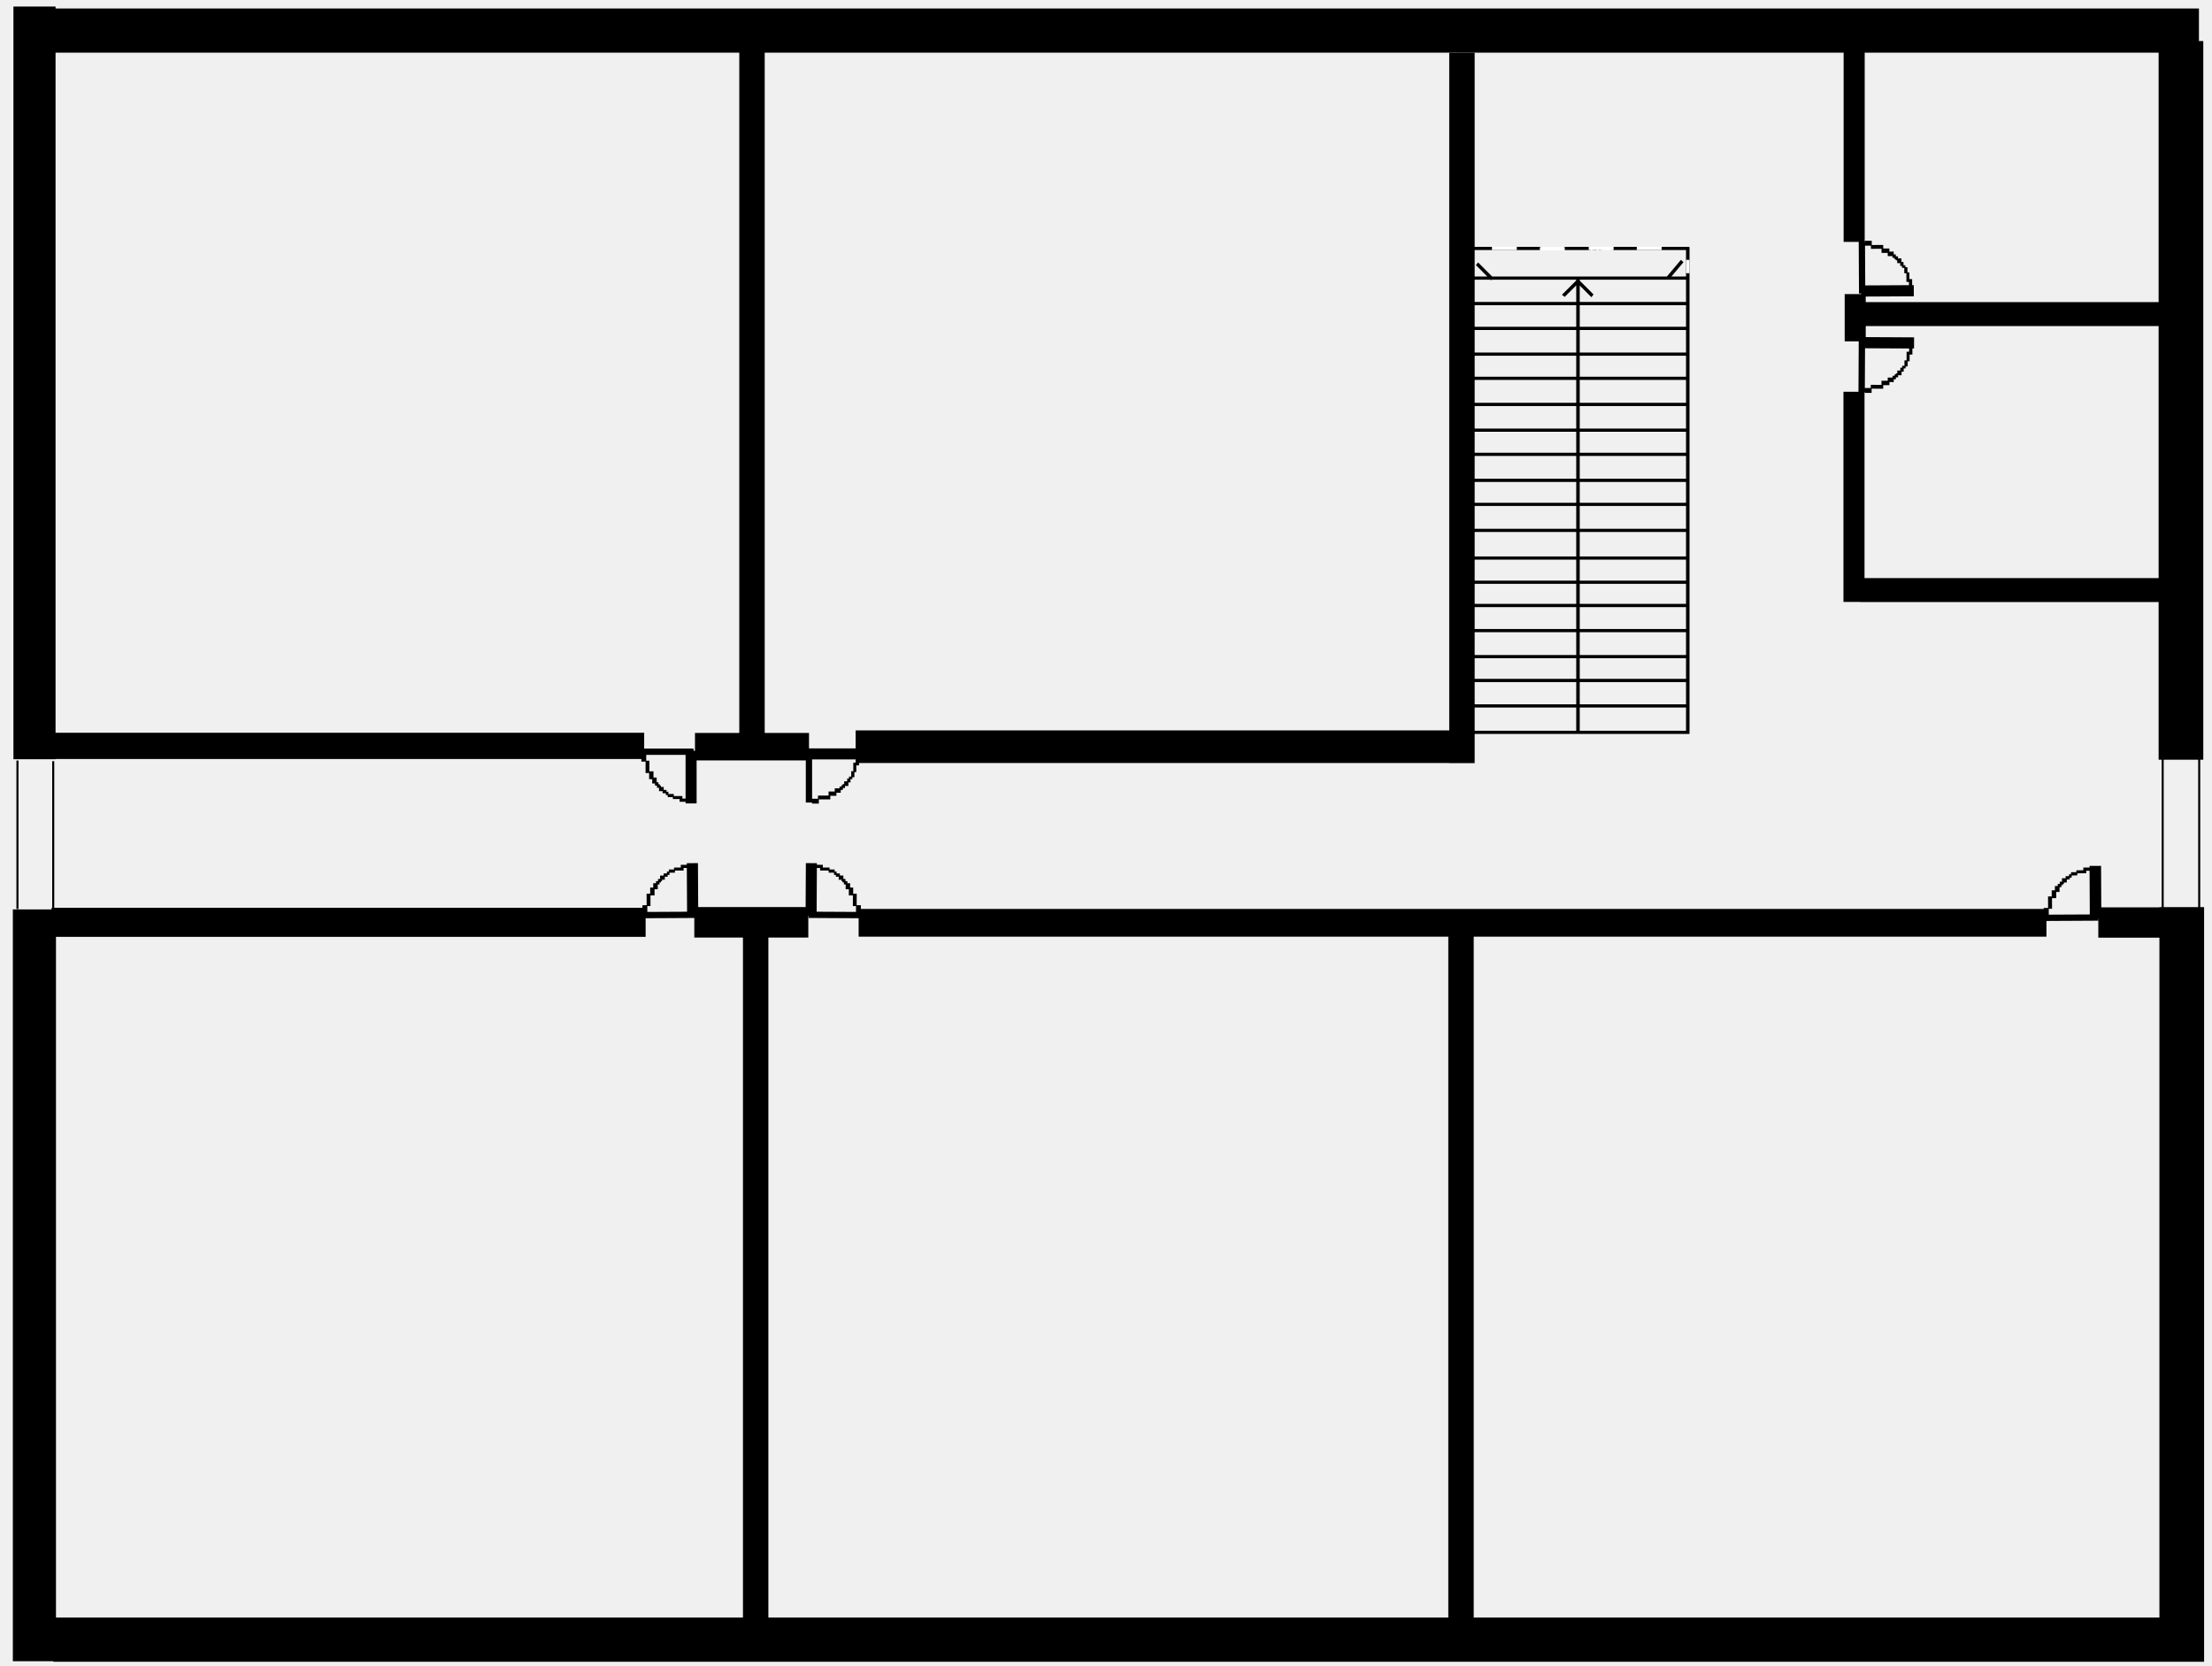
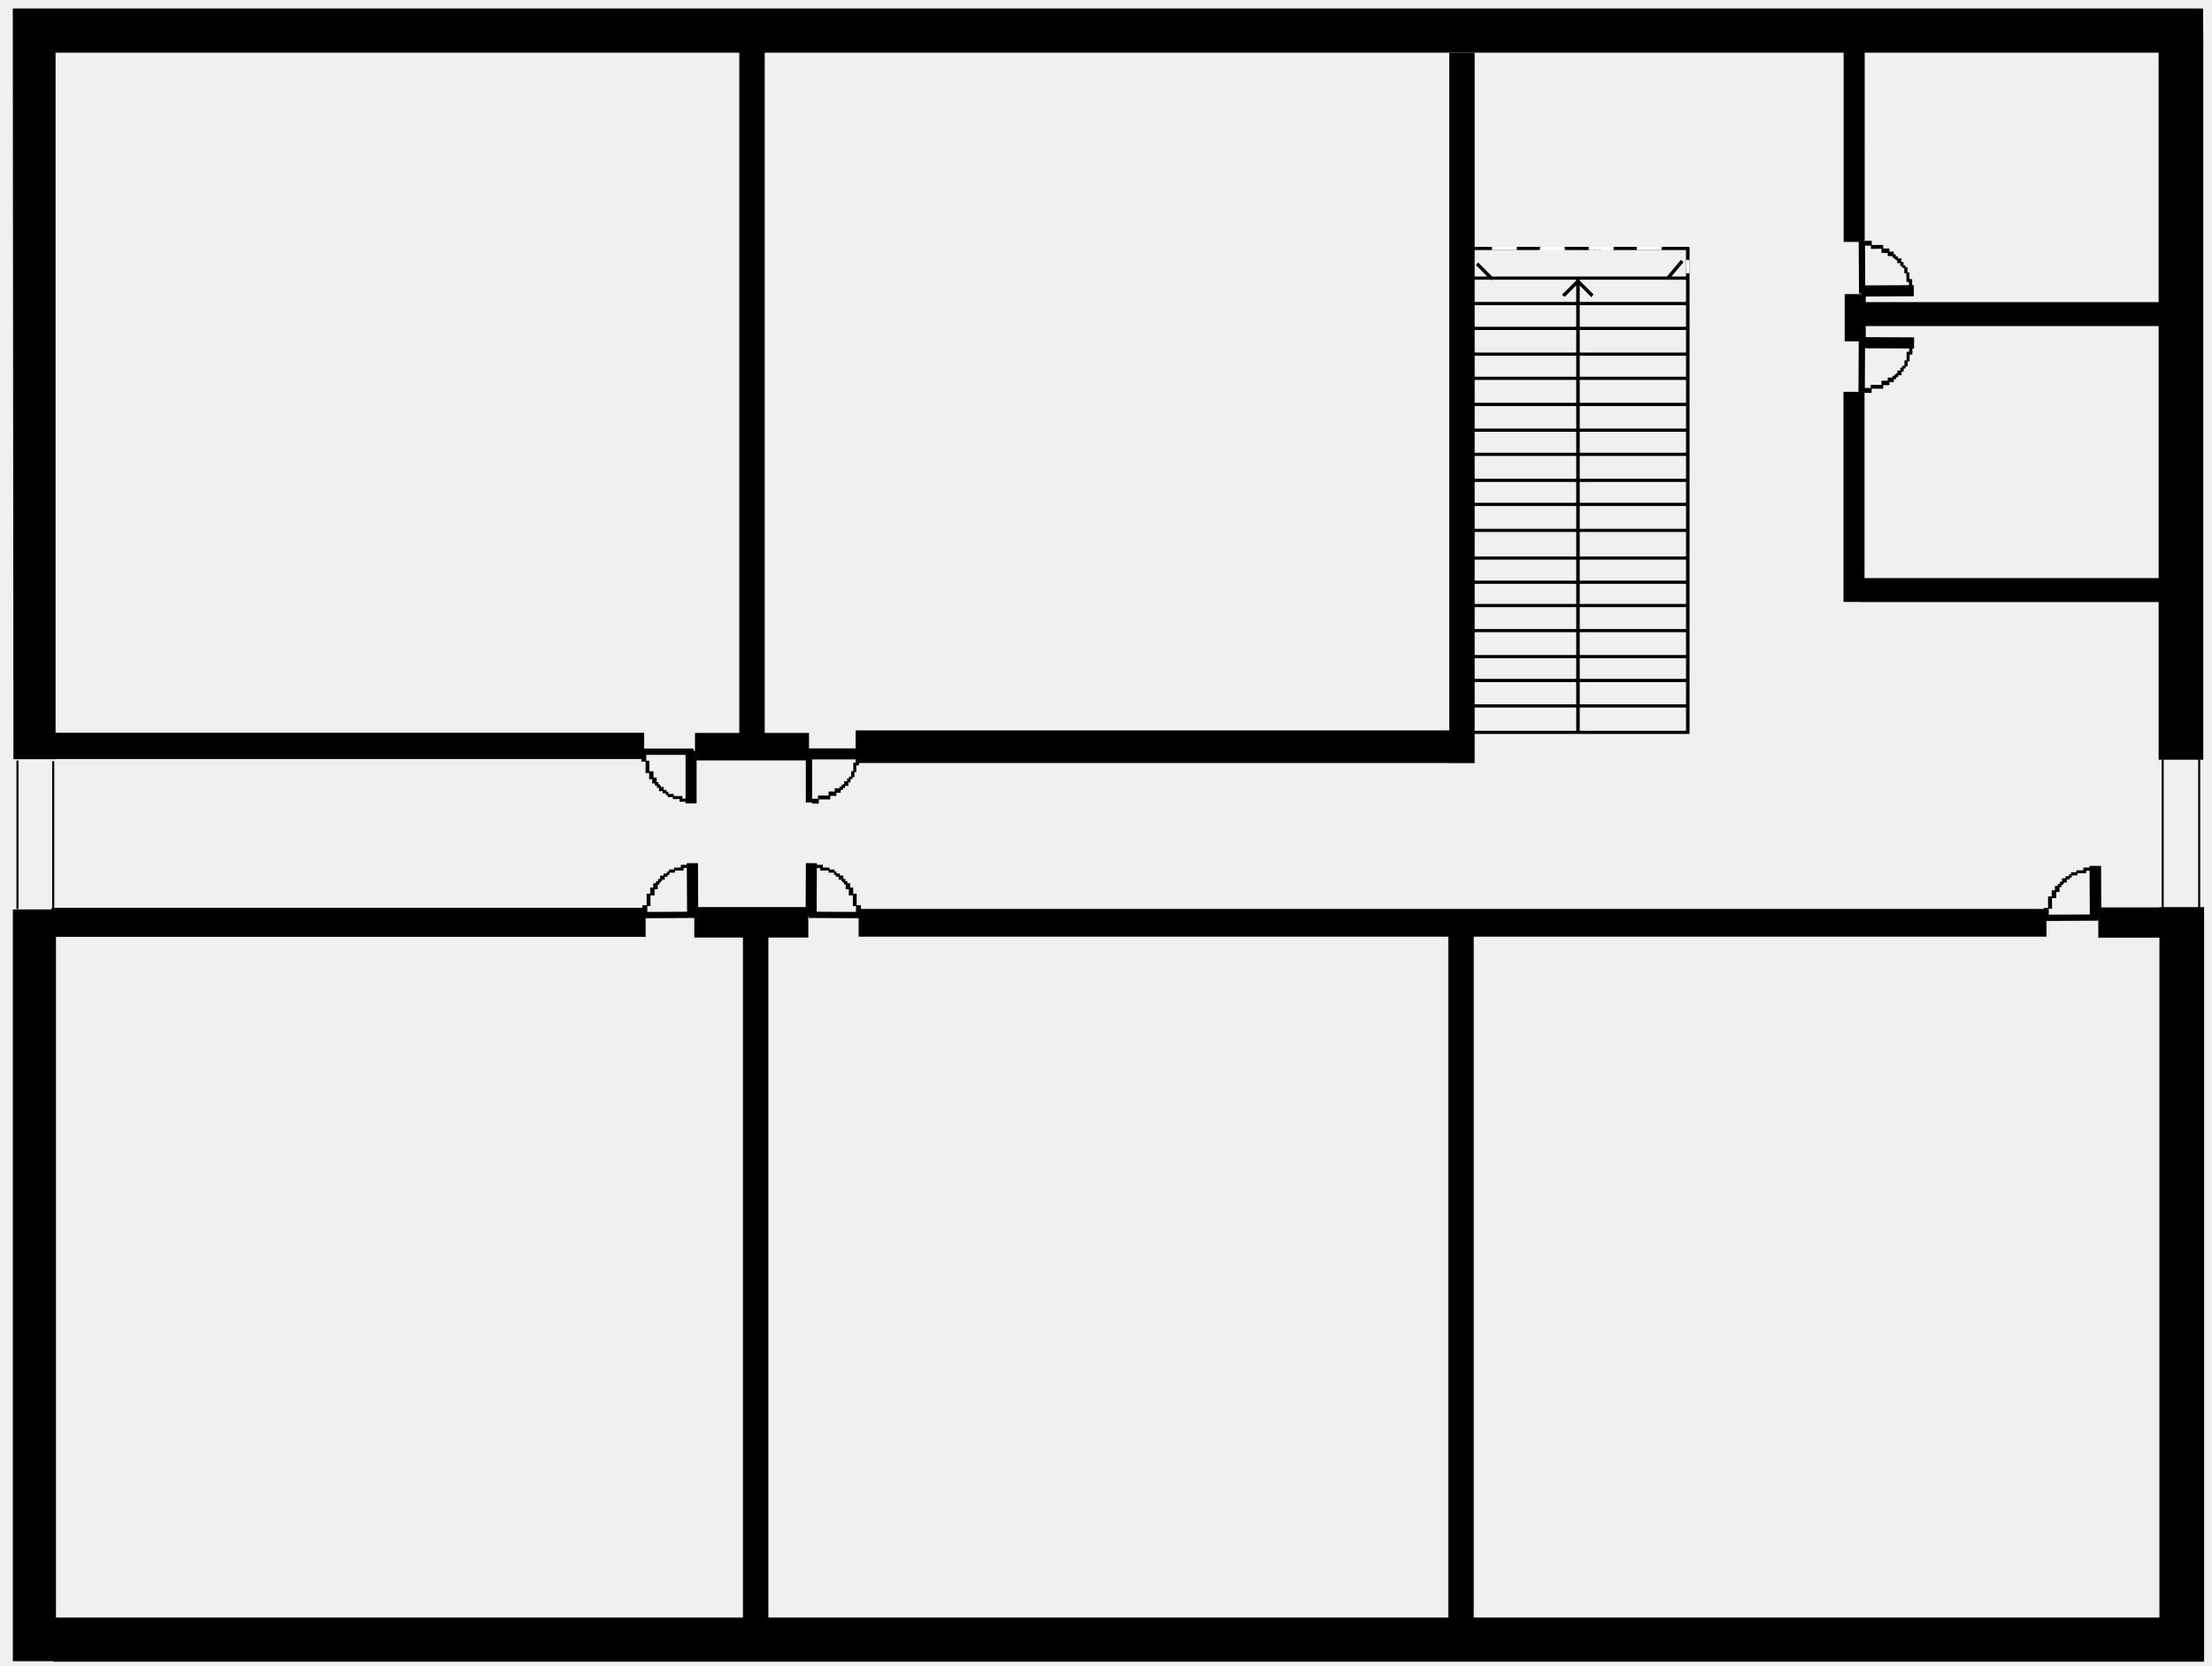
<svg xmlns="http://www.w3.org/2000/svg" version="1.1" width="640" height="482" id="svg101">
  <defs id="defs101">
    <clipPath clipPathUnits="userSpaceOnUse" id="clipPath99">
      <path id="path100" style="fill:#ff0000;fill-opacity:1;fill-rule:nonzero;stroke:none" d="M 0.643,0.383 V 482.383 H 640.643 V 0.383 Z M 461.115,69.797 c 0.144,-0.013 0.28,0.131 0.223,0.4 -0.035,0.164 -0.084,0.324 -0.131,0.484 -0.041,0.125 -0.058,0.255 -0.084,0.383 0.04,0.023 0.081,0.055 0.121,0.098 0.04,0.042 0.08,0.083 0.121,0.125 0.003,-0.011 0.005,-0.022 0.008,-0.033 0.066,-0.246 0.127,-0.497 0.252,-0.721 0.021,-0.036 0.041,-0.072 0.065,-0.107 0.015,-0.022 0.032,-0.042 0.049,-0.062 0.074,-0.089 0.156,-0.175 0.26,-0.229 0.035,-0.013 0.07,-0.028 0.105,-0.039 0.012,-0.004 0.025,-0.004 0.037,-0.006 0.07,-0.011 0.14,-0.02 0.211,-0.012 0.125,0.009 0.252,0.018 0.373,0.051 0.029,0.01 0.058,0.018 0.086,0.029 0.097,0.039 0.183,0.109 0.258,0.18 0.019,0.022 0.039,0.045 0.057,0.068 0.077,0.104 0.116,0.229 0.133,0.355 0.002,0.032 0.005,0.064 0.006,0.096 0.003,0.123 -0.015,0.246 -0.033,0.367 0.278,0.01 0.274,-0.047 0.275,0.117 -0.021,0.138 -0.046,0.277 -0.06,0.416 -0.003,0.032 -0.004,0.064 -0.006,0.096 0.073,-0.004 0.072,0.014 0.059,0.131 v 0.002 c 0.002,0.001 0.002,3.12e-4 0.004,0.002 0.106,0.055 0.203,0.124 0.295,0.201 0.107,0.084 0.225,0.192 0.238,0.34 0.004,0.047 0.011,0.105 -0.018,0.143 -0.054,0.072 -0.142,0.11 -0.213,0.166 -0.086,0.006 -0.174,0.002 -0.26,-0.008 -0.117,-0.015 -0.234,-0.034 -0.336,-0.098 -0.01,0.085 -0.026,0.168 -0.055,0.248 -0.015,0.031 -0.028,0.062 -0.045,0.092 -0.006,0.011 -0.015,0.021 -0.023,0.031 -0.063,0.08 -0.143,0.144 -0.248,0.156 -0.091,0.009 -0.182,0.005 -0.273,0.004 -0.1,-8e-4 -0.199,-0.004 -0.299,-0.01 -0.137,-0.007 -0.273,-0.013 -0.406,-0.047 -0.145,-0.039 -0.284,-0.098 -0.4,-0.195 -0.023,-0.022 -0.047,-0.044 -0.068,-0.068 -0.014,-0.016 -0.027,-0.032 -0.039,-0.049 -0.066,-0.001 -0.131,-0.002 -0.197,-0.006 -0.127,-0.007 -0.26,-0.013 -0.377,-0.066 -0.022,-0.013 -0.045,-0.024 -0.066,-0.039 -0.078,-0.054 -0.13,-0.141 -0.166,-0.227 -0.007,-0.024 -0.015,-0.047 -0.021,-0.072 -0.02,-0.09 -0.011,-0.182 -0.012,-0.273 10e-4,-0.121 0.004,-0.241 0.012,-0.361 0.012,-0.188 0.03,-0.376 0.057,-0.562 0.037,-0.249 0.084,-0.496 0.16,-0.736 0.039,-0.142 0.083,-0.285 0.107,-0.43 0.036,-0.211 0.155,-0.314 0.268,-0.324 z m 2.383,2.189 c -0.006,0.055 -0.015,0.136 -0.019,0.244 0.007,0.017 0.014,0.031 0.019,0.043 0.015,-0.03 0.028,-0.073 0.055,-0.145 -0.007,-0.03 -0.007,-0.062 -0.019,-0.09 -0.011,-0.025 -0.024,-0.041 -0.035,-0.053 z m -1.205,-1.42 c -0.026,6.37e-4 -0.05,0.007 -0.076,0.012 -0.011,0.002 -0.023,0.001 -0.033,0.006 -0.008,0.004 0.016,-0.001 0.025,-0.002 -0.068,0.052 -0.119,0.122 -0.16,0.195 -0.078,0.145 -0.127,0.303 -0.172,0.461 0.027,-0.022 0.054,-0.043 0.082,-0.064 0.06,-0.047 0.125,-0.091 0.193,-0.125 0.013,-0.006 0.025,-0.015 0.039,-0.018 0.053,-0.008 0.107,-0.007 0.16,-0.012 0.148,0.069 0.138,0.037 0.217,0.217 0.011,0.024 0.01,0.052 0.008,0.078 -0.007,0.095 -0.042,0.185 -0.072,0.273 -0.026,0.091 -0.069,0.175 -0.109,0.26 -0.026,0.054 -0.056,0.1 -0.088,0.135 0.082,-0.006 0.164,-0.013 0.246,-0.021 0.034,-0.065 0.063,-0.132 0.078,-0.205 0.033,-0.185 0.081,-0.368 0.113,-0.553 0.014,-0.13 0.046,-0.264 0.025,-0.395 -0.007,-0.04 -0.025,-0.118 -0.064,-0.139 -0.034,-0.024 -0.083,-0.069 -0.125,-0.07 -0.085,-0.02 -0.173,-0.026 -0.26,-0.031 -0.009,-0.001 -0.019,-0.002 -0.027,-0.002 z m 1.195,0.826 c -0.003,0.006 -0.004,0.011 -0.006,0.018 0.006,6.2e-4 0.008,-0.023 0.006,-0.018 z m -2.455,0.254 c -0.006,0.077 -0.015,0.153 -0.019,0.23 -0.005,0.113 -0.008,0.227 -0.01,0.34 -8e-5,0.018 8e-5,0.035 0,0.053 0,0.035 6.6e-4,0.075 0.008,0.111 0.013,-1.9e-4 0.025,0.002 0.037,0.004 -0.003,-0.008 -0.005,-0.016 -0.008,-0.023 0.019,-0.022 0.036,-0.044 0.053,-0.066 3.8e-4,-0.001 0.002,-0.003 0.002,-0.004 0.015,-0.041 0.025,-0.05 0.06,-0.098 0.006,-0.005 0.012,-0.01 0.018,-0.016 0.01,-0.016 0.019,-0.033 0.029,-0.049 0.004,-0.039 0.009,-0.078 0.014,-0.117 0.006,-0.047 0.022,-0.092 0.029,-0.139 -0.019,-0.022 -0.039,-0.044 -0.059,-0.066 -0.05,-0.055 -0.102,-0.108 -0.154,-0.16 z m -0.021,0.734 c 10e-4,0.005 -0.002,0.011 0,0.016 0.002,0.007 0.003,-0.003 0.004,-0.002 0.006,0.005 0.01,0.009 0.012,0.01 -0.002,-0.003 -0.008,-0.013 -0.014,-0.018 -0.007,-0.002 -0.014,-0.006 -0.002,-0.006 z m 1.719,0.188 c -0.029,0.031 -0.06,0.062 -0.092,0.09 -0.029,0.022 -0.056,0.046 -0.086,0.066 -0.023,0.016 -0.047,0.031 -0.072,0.045 0.031,5.14e-4 0.061,0.001 0.092,0.002 0.043,2.87e-4 0.087,-1.47e-4 0.131,0 0.016,-0.067 0.022,-0.135 0.027,-0.203 z m 0.047,0.191 c -0.005,0.001 -0.015,0.007 -0.027,0.014 0.023,0.002 0.027,0.008 0.023,-0.004 0.01,-0.009 0.009,-0.011 0.004,-0.01 z" />
    </clipPath>
    <clipPath clipPathUnits="userSpaceOnUse" id="clipPath102">
      <path id="path103" style="fill:#ff0000;fill-opacity:1;fill-rule:nonzero;stroke:none" d="m 425.789,71.42 v 0.93 h 34.379 c 1.2e-4,-0.106 -6.1e-4,-0.211 0,-0.316 -1.1e-4,-0.028 6e-5,-0.056 0,-0.084 -0.003,-0.013 -0.008,-0.025 -0.01,-0.037 -0.007,-0.038 0.005,-0.06 0.01,-0.088 3e-5,-0.043 -2.1e-4,-0.086 0,-0.129 1.9e-4,-0.092 4e-5,-0.184 0,-0.275 z m 37.705,0 c -0.018,0.112 -0.037,0.225 -0.049,0.338 -0.003,0.032 -0.004,0.064 -0.006,0.096 0.073,-0.004 0.072,0.014 0.059,0.131 v 0.002 c 0.002,0.001 0.002,3.12e-4 0.004,0.002 0.106,0.055 0.203,0.124 0.295,0.201 0.058,0.046 0.118,0.098 0.164,0.16 h 24.83 v -0.93 z m 0.004,0.566 c -0.006,0.055 -0.015,0.136 -0.019,0.244 0.007,0.017 0.014,0.031 0.019,0.043 0.015,-0.03 0.028,-0.073 0.055,-0.145 -0.007,-0.03 -0.007,-0.062 -0.019,-0.09 -0.011,-0.025 -0.024,-0.041 -0.035,-0.053 z m -1.09,-0.168 c -0.005,0.01 -0.009,0.02 -0.014,0.029 -0.026,0.054 -0.056,0.1 -0.088,0.135 0.061,-0.005 0.122,-0.01 0.184,-0.016 -0.004,-0.007 -0.01,-0.014 -0.014,-0.021 -0.024,-0.042 -0.046,-0.084 -0.068,-0.127 z" />
    </clipPath>
  </defs>
-   <path id="rect18-8-6-8-1" style="fill:#000000;stroke-width:1.005" d="M 3.887 1.891 L 3.887 219.688 L 16.074 219.688 L 16.074 219.607 L 185.57 219.607 L 185.57 220.365 L 186.787 220.365 L 186.787 223.682 L 187.814 223.682 L 187.814 225.453 L 188.707 225.453 L 188.707 226.701 L 189.508 226.701 L 189.508 227.305 L 190.072 227.305 L 190.072 227.936 L 190.678 227.936 L 190.678 228.92 L 191.701 228.92 L 191.701 229.523 L 192.646 229.523 L 192.646 230.062 L 193.199 230.062 L 193.199 230.654 L 194.682 230.654 L 194.682 231.205 L 196.627 231.205 L 196.627 231.992 L 198.357 231.992 L 198.357 232.457 L 201.551 232.457 L 201.551 220.029 L 233.146 220.029 L 233.146 232.209 L 234.947 232.209 L 234.947 232.516 L 236.916 232.516 L 236.916 231.299 L 240.232 231.299 L 240.232 230.271 L 242.004 230.271 L 242.004 229.379 L 243.252 229.379 L 243.252 228.578 L 243.855 228.578 L 243.855 228.014 L 244.486 228.014 L 244.486 227.41 L 245.471 227.41 L 245.471 226.385 L 246.074 226.385 L 246.074 225.441 L 246.613 225.441 L 246.613 224.887 L 247.205 224.887 L 247.205 223.404 L 247.756 223.404 L 247.756 221.459 L 248.543 221.459 L 248.543 220.775 L 419.309 220.775 L 419.309 220.811 L 426.664 220.811 L 426.664 212.361 L 488.814 212.361 L 488.814 212.27 L 488.832 212.27 L 488.832 71.654 L 488.791 71.654 L 488.791 71.42 L 466.553 71.42 C 466.552 71.428 466.552 71.436 466.551 71.443 C 466.533 71.611 466.511 71.78 466.508 71.949 C 466.507 72.083 466.515 72.217 466.533 72.35 L 487.818 72.35 L 487.818 80 L 483.6 80 L 487.084 75.867 L 486.344 75.189 L 482.291 80 L 431.723 80 L 427.65 75.922 L 427.035 76.719 L 430.309 80 L 426.664 80 L 426.664 72.35 L 445.885 72.35 C 445.871 72.32 445.863 72.282 445.863 72.236 L 445.863 72.031 L 445.863 71.83 L 445.863 71.59 C 445.818 71.533 445.77 71.479 445.729 71.42 L 426.664 71.42 L 426.664 15.307 L 419.309 15.307 L 419.309 211.33 L 247.551 211.33 L 247.551 216.535 L 234.07 216.535 L 234.07 212.076 L 221.254 212.076 L 221.254 15.244 L 533.42 15.244 L 533.42 69.982 L 539.227 69.982 L 537.785 69.99 L 537.865 84.918 L 538.496 84.914 L 538.498 85.102 L 533.723 85.102 L 533.723 98.76 L 537.791 98.76 L 537.713 113.355 L 539.463 113.365 L 539.529 113.365 L 539.529 113.674 L 541.516 113.686 L 541.521 112.457 L 544.869 112.475 L 544.875 111.438 L 546.662 111.445 L 546.668 110.545 L 547.928 110.551 L 547.932 109.742 L 548.541 109.746 L 548.545 109.176 L 549.182 109.18 L 549.184 108.568 L 550.178 108.574 L 550.184 107.541 L 550.793 107.543 L 550.797 106.59 L 551.342 106.592 L 551.344 106.033 L 551.941 106.037 L 551.949 104.539 L 552.506 104.543 L 552.516 102.578 L 553.311 102.582 L 553.318 100.836 L 553.789 100.838 L 553.805 97.613 L 539.814 97.541 L 539.814 94.348 L 624.555 94.348 L 624.555 167.264 L 539.463 167.264 L 539.463 113.365 L 533.369 113.365 L 533.369 174.16 L 538.238 174.16 L 538.238 174.199 L 624.555 174.199 L 624.555 219.82 L 625.432 219.82 L 625.432 262.471 L 624.787 262.471 L 624.787 262.545 L 607.967 262.545 L 607.902 250.529 L 604.572 250.547 L 604.574 251.012 L 602.771 251.02 L 602.775 251.807 L 600.746 251.816 L 600.75 252.367 L 599.205 252.375 L 599.207 252.967 L 598.631 252.971 L 598.633 253.51 L 597.648 253.516 L 597.65 254.117 L 596.584 254.125 L 596.59 255.109 L 595.959 255.111 L 595.961 255.742 L 595.373 255.746 L 595.377 256.35 L 594.541 256.354 L 594.549 257.602 L 593.617 257.607 L 593.627 259.379 L 592.557 259.385 L 592.574 262.701 L 591.307 262.707 L 591.309 262.99 L 249.07 262.99 L 249.076 261.916 L 247.859 261.908 L 247.877 258.592 L 246.85 258.586 L 246.859 256.814 L 245.967 256.809 L 245.975 255.561 L 245.174 255.557 L 245.176 254.953 L 244.611 254.949 L 244.615 254.318 L 244.01 254.316 L 244.016 253.332 L 242.992 253.326 L 242.994 252.723 L 242.049 252.717 L 242.051 252.178 L 241.498 252.176 L 241.502 251.584 L 240.02 251.576 L 240.021 251.025 L 238.076 251.014 L 238.08 250.227 L 236.35 250.219 L 236.352 249.754 L 233.16 249.736 L 233.094 262.447 L 202.008 262.447 L 201.939 249.738 L 198.717 249.756 L 198.719 250.221 L 196.971 250.23 L 196.975 251.018 L 195.012 251.027 L 195.014 251.578 L 193.518 251.586 L 193.52 252.178 L 192.963 252.182 L 192.965 252.721 L 192.01 252.725 L 192.014 253.328 L 190.979 253.334 L 190.986 254.318 L 190.375 254.322 L 190.377 254.953 L 189.807 254.955 L 189.811 255.559 L 189.002 255.564 L 189.01 256.812 L 188.107 256.816 L 188.117 258.588 L 187.08 258.594 L 187.098 261.91 L 185.869 261.918 L 185.873 262.658 L 15.697 262.658 L 15.697 220.238 L 15.104 220.238 L 15.104 262.658 L 14.92 262.658 L 14.92 263.139 L 3.715 263.139 L 3.715 480.662 L 15.453 480.662 L 15.453 480.811 L 637.715 480.811 L 637.715 468.033 L 637.715 262.471 L 636.594 262.471 L 636.594 219.82 L 637.48 219.82 L 637.48 11.879 L 636.223 11.879 L 636.223 2.465 L 16.074 2.465 L 16.074 1.891 L 3.887 1.891 z M 16.074 15.244 L 213.898 15.244 L 213.898 212.076 L 201.08 212.076 L 201.08 217.227 L 200.66 217.227 L 200.66 216.596 L 186.383 216.596 L 186.383 212.018 L 16.074 212.018 L 16.074 15.244 z M 539.514 15.244 L 624.555 15.244 L 624.555 87.412 L 539.814 87.412 L 539.814 85.807 L 553.732 85.732 L 553.715 82.508 L 553.25 82.51 L 553.242 80.764 L 552.455 80.768 L 552.443 78.803 L 551.893 78.807 L 551.885 77.311 L 551.293 77.312 L 551.291 76.756 L 550.752 76.758 L 550.746 75.803 L 550.143 75.805 L 550.137 74.771 L 549.152 74.777 L 549.15 74.168 L 548.52 74.17 L 548.516 73.6 L 547.912 73.604 L 547.908 72.795 L 546.66 72.801 L 546.654 71.9 L 544.883 71.91 L 544.877 70.873 L 541.561 70.891 L 541.553 69.662 L 539.584 69.672 L 539.586 69.98 L 539.514 69.98 L 539.514 15.244 z M 541.311 71.076 L 541.316 72.002 L 544.383 71.986 L 544.389 73.182 L 546.174 73.172 L 546.178 74.1 L 547.557 74.094 L 547.559 74.609 L 548.15 74.607 L 548.154 75.031 L 548.508 75.029 L 548.508 75.32 L 548.916 75.318 L 548.922 76.141 L 549.787 76.137 L 549.791 76.959 L 550.316 76.957 L 550.318 77.5 L 550.963 77.498 L 550.971 79.076 L 551.574 79.072 L 551.588 81.578 L 552.311 81.576 L 552.314 82.514 L 539.672 82.582 L 539.611 71.088 L 541.311 71.076 z M 448.631 71.42 C 448.654 71.426 448.677 71.432 448.701 71.438 C 448.704 71.438 448.708 71.439 448.711 71.439 C 448.712 71.433 448.714 71.426 448.715 71.42 L 448.631 71.42 z M 450.623 71.42 C 450.626 71.422 450.63 71.424 450.633 71.426 C 450.635 71.424 450.637 71.422 450.639 71.42 L 450.623 71.42 z M 452.562 71.42 C 452.529 71.555 452.493 71.69 452.461 71.826 C 452.419 71.999 452.384 72.174 452.355 72.35 L 460.299 72.35 C 460.255 72.113 460.231 71.872 460.232 71.633 C 460.231 71.562 460.232 71.491 460.23 71.42 L 452.562 71.42 z M 460.703 71.42 C 460.703 71.489 460.703 71.558 460.703 71.627 C 460.701 71.869 460.729 72.112 460.779 72.35 L 462.023 72.35 C 462.126 72.038 462.236 71.729 462.348 71.42 L 460.703 71.42 z M 462.836 71.42 C 462.723 71.728 462.616 72.038 462.514 72.35 L 463.234 72.35 C 463.225 72.04 463.225 71.73 463.227 71.42 L 462.836 71.42 z M 463.707 72.076 C 463.709 72.167 463.707 72.258 463.711 72.35 L 463.801 72.35 C 463.779 72.255 463.748 72.165 463.707 72.076 z M 448.539 72.078 C 448.536 72.08 448.532 72.082 448.529 72.084 C 448.532 72.086 448.534 72.088 448.537 72.09 C 448.539 72.087 448.541 72.085 448.543 72.082 C 448.542 72.081 448.54 72.079 448.539 72.078 z M 451.744 72.262 C 451.746 72.277 451.748 72.293 451.75 72.309 C 451.751 72.3 451.749 72.296 451.756 72.271 C 451.756 72.268 451.755 72.265 451.758 72.262 C 451.754 72.264 451.749 72.261 451.744 72.262 z M 450.549 72.275 C 450.524 72.3 450.498 72.325 450.473 72.35 L 450.52 72.35 C 450.529 72.325 450.54 72.3 450.549 72.275 z M 447.611 72.312 C 447.605 72.328 447.6 72.339 447.596 72.35 L 447.684 72.35 C 447.665 72.336 447.645 72.325 447.623 72.316 C 447.619 72.315 447.615 72.314 447.611 72.312 z M 449.062 72.328 C 449.06 72.335 449.061 72.343 449.059 72.35 L 449.062 72.35 C 449.063 72.347 449.062 72.344 449.062 72.342 C 449.063 72.337 449.062 72.333 449.062 72.328 z M 426.664 80.928 L 431.234 80.928 L 431.424 81.117 L 431.57 80.928 L 456.053 80.928 L 456.053 81.158 L 451.918 85.285 L 452.717 85.902 L 456.053 82.57 L 456.053 87.369 L 426.664 87.369 L 426.664 80.928 z M 457.066 80.928 L 487.818 80.928 L 487.818 87.369 L 457.066 87.369 L 457.066 82.615 L 460.441 85.996 L 461.059 85.199 L 457.066 81.199 L 457.066 80.928 z M 426.664 88.299 L 456.053 88.299 L 456.053 94.551 L 426.664 94.551 L 426.664 88.299 z M 457.066 88.299 L 487.818 88.299 L 487.818 94.551 L 457.066 94.551 L 457.066 88.299 z M 426.664 95.48 L 456.053 95.48 L 456.053 102 L 426.664 102 L 426.664 95.48 z M 457.066 95.48 L 487.818 95.48 L 487.818 102 L 457.066 102 L 457.066 95.48 z M 539.615 100.766 L 552.375 100.832 L 552.371 101.771 L 551.641 101.768 L 551.629 104.273 L 551.02 104.271 L 551.012 105.848 L 550.361 105.846 L 550.359 106.389 L 549.828 106.387 L 549.824 107.209 L 548.951 107.205 L 548.945 108.027 L 548.533 108.025 L 548.533 108.316 L 548.176 108.314 L 548.174 108.738 L 547.576 108.736 L 547.574 109.252 L 546.184 109.246 L 546.178 110.174 L 544.377 110.166 L 544.371 111.359 L 541.275 111.344 L 541.271 112.271 L 539.555 112.26 L 539.615 100.766 z M 426.664 102.928 L 456.053 102.928 L 456.053 109 L 426.664 109 L 426.664 102.928 z M 457.066 102.928 L 487.818 102.928 L 487.818 109 L 457.066 109 L 457.066 102.928 z M 426.664 109.928 L 456.053 109.928 L 456.053 116.551 L 426.664 116.551 L 426.664 109.928 z M 457.066 109.928 L 487.818 109.928 L 487.818 116.551 L 457.066 116.551 L 457.066 109.928 z M 426.664 117.48 L 456.053 117.48 L 456.053 124 L 426.664 124 L 426.664 117.48 z M 457.066 117.48 L 487.818 117.48 L 487.818 124 L 457.066 124 L 457.066 117.48 z M 426.664 124.928 L 456.053 124.928 L 456.053 131 L 426.664 131 L 426.664 124.928 z M 457.066 124.928 L 487.818 124.928 L 487.818 131 L 457.066 131 L 457.066 124.928 z M 426.664 131.928 L 456.053 131.928 L 456.053 138.518 L 426.664 138.518 L 426.664 131.928 z M 457.066 131.928 L 487.818 131.928 L 487.818 138.518 L 457.066 138.518 L 457.066 131.928 z M 426.664 139.445 L 456.053 139.445 L 456.053 145.475 L 426.664 145.475 L 426.664 139.445 z M 457.066 139.445 L 487.818 139.445 L 487.818 145.475 L 457.066 145.475 L 457.066 139.445 z M 426.664 146.404 L 456.053 146.404 L 456.053 153 L 426.664 153 L 426.664 146.404 z M 457.066 146.404 L 487.818 146.404 L 487.818 153 L 457.066 153 L 457.066 146.404 z M 426.664 153.928 L 456.053 153.928 L 456.053 161 L 426.664 161 L 426.664 153.928 z M 457.066 153.928 L 487.818 153.928 L 487.818 161 L 457.066 161 L 457.066 153.928 z M 426.664 161.928 L 456.053 161.928 L 456.053 168 L 426.664 168 L 426.664 161.928 z M 457.066 161.928 L 487.818 161.928 L 487.818 168 L 457.066 168 L 457.066 161.928 z M 426.664 168.928 L 456.053 168.928 L 456.053 174.736 L 426.664 174.736 L 426.664 168.928 z M 457.066 168.928 L 487.818 168.928 L 487.818 174.736 L 457.066 174.736 L 457.066 168.928 z M 426.664 175.664 L 456.053 175.664 L 456.053 182 L 426.664 182 L 426.664 175.664 z M 457.066 175.664 L 487.818 175.664 L 487.818 182 L 457.066 182 L 457.066 175.664 z M 426.664 182.928 L 456.053 182.928 L 456.053 189.527 L 426.664 189.527 L 426.664 182.928 z M 457.066 182.928 L 487.818 182.928 L 487.818 189.527 L 457.066 189.527 L 457.066 182.928 z M 426.664 190.455 L 456.053 190.455 L 456.053 196.422 L 426.664 196.422 L 426.664 190.455 z M 457.066 190.455 L 487.818 190.455 L 487.818 196.422 L 457.066 196.422 L 457.066 190.455 z M 426.664 197.352 L 456.053 197.352 L 456.053 203.789 L 426.664 203.789 L 426.664 197.352 z M 457.066 197.352 L 487.818 197.352 L 487.818 203.789 L 457.066 203.789 L 457.066 197.352 z M 426.664 204.719 L 456.053 204.719 L 456.053 211.432 L 426.664 211.432 L 426.664 204.719 z M 457.066 204.719 L 487.818 204.719 L 487.818 211.432 L 457.066 211.432 L 457.066 204.719 z M 186.973 218.416 L 198.357 218.416 L 198.357 231.061 L 197.428 231.061 L 197.428 230.338 L 194.945 230.338 L 194.945 229.734 L 193.383 229.734 L 193.383 229.09 L 192.844 229.09 L 192.844 228.564 L 192.029 228.564 L 192.029 227.699 L 191.215 227.699 L 191.215 227.291 L 190.926 227.291 L 190.926 226.938 L 190.506 226.938 L 190.506 226.346 L 189.994 226.346 L 189.994 224.967 L 189.074 224.967 L 189.074 223.182 L 187.891 223.182 L 187.891 220.115 L 186.973 220.115 L 186.973 218.416 z M 234.967 219.729 L 247.551 219.729 L 247.551 220.66 L 246.889 220.66 L 246.889 223.141 L 246.285 223.141 L 246.285 224.703 L 245.641 224.703 L 245.641 225.242 L 245.115 225.242 L 245.115 226.057 L 244.25 226.057 L 244.25 226.871 L 243.842 226.871 L 243.842 227.16 L 243.488 227.16 L 243.488 227.58 L 242.896 227.58 L 242.896 228.092 L 241.518 228.092 L 241.518 229.012 L 239.732 229.012 L 239.732 230.197 L 236.666 230.197 L 236.666 231.113 L 234.967 231.113 L 234.967 219.729 z M 626.025 219.82 L 636 219.82 L 636 262.471 L 626.025 262.471 L 626.025 219.82 z M 4.754 220.051 L 4.754 262.99 L 5.35 262.99 L 5.35 220.051 L 4.754 220.051 z M 236.346 251.154 L 237.275 251.158 L 237.273 251.881 L 239.756 251.895 L 239.752 252.498 L 241.314 252.506 L 241.312 253.15 L 241.852 253.152 L 241.85 253.678 L 242.664 253.684 L 242.658 254.549 L 243.473 254.553 L 243.471 254.961 L 243.76 254.963 L 243.758 255.316 L 244.178 255.318 L 244.176 255.91 L 244.688 255.912 L 244.68 257.291 L 245.6 257.295 L 245.59 259.08 L 246.773 259.086 L 246.758 262.152 L 247.676 262.158 L 247.664 263.857 L 236.281 263.799 L 236.346 251.154 z M 198.721 251.156 L 198.789 263.801 L 187.295 263.859 L 187.283 262.16 L 188.209 262.156 L 188.193 259.09 L 189.389 259.082 L 189.379 257.297 L 190.309 257.293 L 190.301 255.914 L 190.818 255.912 L 190.814 255.32 L 191.238 255.318 L 191.236 254.965 L 191.527 254.963 L 191.525 254.555 L 192.348 254.551 L 192.344 253.686 L 193.166 253.68 L 193.164 253.154 L 193.709 253.152 L 193.705 252.508 L 195.283 252.5 L 195.279 251.896 L 197.785 251.883 L 197.783 251.16 L 198.721 251.156 z M 604.576 251.945 L 604.645 264.59 L 592.777 264.65 L 592.764 262.949 L 593.721 262.945 L 593.705 259.879 L 594.938 259.873 L 594.93 258.088 L 595.889 258.082 L 595.881 256.703 L 596.414 256.701 L 596.412 256.109 L 596.85 256.107 L 596.848 255.754 L 597.148 255.754 L 597.146 255.346 L 597.996 255.34 L 597.99 254.475 L 598.84 254.471 L 598.838 253.945 L 599.4 253.943 L 599.396 253.299 L 601.025 253.291 L 601.021 252.688 L 603.609 252.674 L 603.607 251.951 L 604.576 251.945 z M 233.871 264.973 L 233.971 264.973 L 233.967 265.604 L 248.43 265.682 L 248.43 271.014 L 419.037 271.014 L 419.037 468.033 L 222.314 468.033 L 222.314 271.273 L 233.871 271.273 L 233.871 264.973 z M 200.881 265.607 L 200.881 271.273 L 214.959 271.273 L 214.959 468.033 L 16.195 468.033 L 16.195 271.062 L 186.803 271.062 L 186.803 265.682 L 200.881 265.607 z M 607.057 265.764 L 607.105 265.764 L 607.105 271.311 L 624.787 271.311 L 624.787 468.033 L 426.391 468.033 L 426.391 271.014 L 592.1 271.014 L 592.1 266.475 L 607.059 266.395 L 607.057 265.764 z " />
+   <path id="rect18-8-6-8-1" style="fill:#000000;stroke-width:1.005" d="m 3.699,2.453 0.188,217.234 H 16.074 v -0.08 H 185.57 v 0.758 h 1.217 v 3.316 h 1.027 v 1.771 h 0.893 v 1.248 h 0.801 v 0.604 h 0.564 v 0.631 h 0.605 v 0.984 h 1.023 v 0.604 h 0.945 v 0.539 h 0.553 v 0.592 h 1.482 v 0.551 h 1.945 v 0.787 h 1.73 v 0.465 h 3.193 V 220.029 h 31.596 v 12.18 h 1.801 v 0.307 h 1.969 v -1.217 h 3.316 v -1.027 h 1.771 v -0.893 h 1.248 v -0.801 h 0.604 v -0.564 h 0.631 v -0.604 h 0.984 v -1.025 h 0.604 v -0.943 h 0.539 v -0.555 h 0.592 v -1.482 h 0.551 v -1.945 h 0.787 v -0.684 h 170.766 v 0.035 h 7.355 v -8.449 h 62.15 v -0.092 h 0.018 V 71.654 h -0.041 v -0.234 h -22.238 c -8.8e-4,0.008 -6.4e-4,0.016 -0.002,0.023 -0.017,0.168 -0.04,0.337 -0.043,0.506 -5.6e-4,0.134 0.007,0.268 0.025,0.4 h 21.285 V 80 h -4.219 l 3.484,-4.133 -0.74,-0.678 L 482.291,80 H 431.723 L 427.65,75.922 427.035,76.719 430.309,80 h -3.645 v -7.65 h 19.221 c -0.013,-0.03 -0.021,-0.068 -0.021,-0.113 V 72.031 71.83 71.59 c -0.045,-0.057 -0.093,-0.111 -0.135,-0.17 H 426.664 V 15.307 h -7.355 V 211.33 H 247.551 v 5.205 h -13.48 v -4.459 h -12.816 V 15.244 h 312.166 v 54.738 h 5.807 l -1.441,0.008 0.08,14.928 0.631,-0.004 0.002,0.188 h -4.775 v 13.658 h 4.068 l -0.078,14.596 1.75,0.01 h 0.066 v 0.309 l 1.986,0.012 0.006,-1.229 3.348,0.018 0.006,-1.037 1.787,0.008 0.006,-0.9 1.26,0.006 0.004,-0.809 0.609,0.004 0.004,-0.57 0.637,0.004 0.002,-0.611 0.994,0.006 0.006,-1.033 0.609,0.002 0.004,-0.953 0.545,0.002 0.002,-0.559 0.598,0.004 0.008,-1.498 0.557,0.004 0.01,-1.965 0.795,0.004 0.008,-1.746 0.471,0.002 0.016,-3.225 -13.99,-0.072 v -3.193 h 84.74 v 72.916 h -85.092 v -53.898 h -6.094 v 60.795 h 4.869 v 0.039 h 86.316 v 45.621 h 0.877 v 42.65 h -0.645 v 0.074 H 607.967 l -0.065,-12.016 -3.33,0.018 0.002,0.465 -1.803,0.008 0.004,0.787 -2.029,0.01 0.004,0.551 -1.545,0.008 0.002,0.592 -0.576,0.004 0.002,0.539 -0.984,0.006 0.002,0.602 -1.066,0.008 0.006,0.984 -0.631,0.002 0.002,0.631 -0.588,0.004 0.004,0.604 -0.836,0.004 0.008,1.248 -0.932,0.006 0.01,1.771 -1.07,0.006 0.018,3.316 -1.268,0.006 0.002,0.283 h -342.239 l 0.006,-1.074 -1.217,-0.008 0.018,-3.316 -1.027,-0.006 0.01,-1.771 -0.893,-0.006 0.008,-1.248 -0.801,-0.004 0.002,-0.604 -0.564,-0.004 0.004,-0.631 -0.605,-0.002 0.006,-0.984 -1.023,-0.006 0.002,-0.604 -0.945,-0.006 0.002,-0.539 -0.553,-0.002 0.004,-0.592 -1.482,-0.008 0.002,-0.551 -1.945,-0.012 0.004,-0.787 -1.73,-0.008 0.002,-0.465 -3.191,-0.018 -0.066,12.711 H 202.009 l -0.068,-12.709 -3.223,0.018 0.002,0.465 -1.748,0.01 0.004,0.787 -1.963,0.01 0.002,0.551 -1.496,0.008 0.002,0.592 -0.557,0.004 0.002,0.539 -0.955,0.004 0.004,0.604 -1.035,0.006 0.008,0.984 -0.611,0.004 0.002,0.631 -0.57,0.002 0.004,0.604 -0.809,0.006 0.008,1.248 -0.902,0.004 0.01,1.771 -1.037,0.006 0.018,3.316 -1.229,0.008 0.004,0.74 H 15.697 V 220.242 h -0.594 v 42.42 h -0.184 v 0.48 H 3.715 V 480.662 H 15.453 v 0.148 H 637.715 V 468.033 262.471 h -1.121 v -42.65 h 0.887 V 11.879 l -0.065,-9.391 -1.193,-0.023 H 16.074 v 0 z M 16.074,15.244 H 213.898 V 212.076 h -12.818 v 5.15 h -0.42 v -0.631 h -14.277 v -4.578 H 16.074 Z m 523.439,0 h 85.041 v 72.168 h -84.74 v -1.605 l 13.918,-0.074 -0.018,-3.225 -0.465,0.002 -0.008,-1.746 -0.787,0.004 -0.012,-1.965 -0.551,0.004 -0.008,-1.496 -0.592,0.002 -0.002,-0.557 -0.539,0.002 -0.006,-0.955 -0.604,0.002 -0.006,-1.033 -0.984,0.006 -0.002,-0.609 -0.631,0.002 -0.004,-0.57 -0.604,0.004 -0.004,-0.809 -1.248,0.006 -0.006,-0.9 -1.771,0.01 -0.006,-1.037 -3.316,0.018 -0.008,-1.229 -1.969,0.01 0.002,0.309 h -0.072 z m 1.797,55.832 0.006,0.926 3.066,-0.016 0.006,1.195 1.785,-0.01 0.004,0.928 1.379,-0.006 0.002,0.516 0.592,-0.002 0.004,0.424 0.354,-0.002 v 0.291 l 0.408,-0.002 0.006,0.822 0.865,-0.004 0.004,0.822 0.525,-0.002 0.002,0.543 0.645,-0.002 0.008,1.578 0.604,-0.004 0.014,2.506 0.723,-0.002 0.004,0.938 -12.643,0.068 -0.061,-11.494 z m -92.68,0.344 c 0.023,0.006 0.047,0.012 0.07,0.018 0.003,6.24e-4 0.007,0.001 0.01,0.002 10e-4,-0.007 0.003,-0.013 0.004,-0.02 z m 1.992,0 c 0.003,0.002 0.007,0.004 0.01,0.006 0.002,-0.002 0.004,-0.004 0.006,-0.006 z m 1.939,0 c -0.034,0.135 -0.069,0.27 -0.102,0.406 -0.042,0.173 -0.077,0.348 -0.105,0.523 h 7.943 c -0.044,-0.237 -0.068,-0.478 -0.066,-0.717 -0.001,-0.071 -4.5e-4,-0.142 -0.002,-0.213 z m 8.141,0 c 9e-5,0.069 -2.9e-4,0.138 0,0.207 -0.002,0.242 0.026,0.485 0.076,0.723 h 1.244 c 0.102,-0.312 0.213,-0.621 0.324,-0.93 z m 2.133,0 c -0.113,0.308 -0.22,0.618 -0.322,0.93 h 0.721 c -0.009,-0.31 -0.01,-0.62 -0.008,-0.93 z m 0.871,0.656 c 0.002,0.091 -4.9e-4,0.182 0.004,0.273 h 0.09 c -0.022,-0.095 -0.053,-0.185 -0.094,-0.273 z m -15.168,0.002 c -0.003,0.002 -0.007,0.004 -0.01,0.006 0.003,0.002 0.005,0.004 0.008,0.006 0.002,-0.003 0.004,-0.005 0.006,-0.008 -0.001,-0.001 -0.003,-0.003 -0.004,-0.004 z m 3.205,0.184 c 0.002,0.016 0.004,0.031 0.006,0.047 0.001,-0.008 -10e-4,-0.013 0.006,-0.037 4.9e-4,-0.003 -6.4e-4,-0.006 0.002,-0.01 -0.004,0.002 -0.009,-0.001 -0.014,0 z m -1.195,0.014 c -0.025,0.025 -0.051,0.049 -0.076,0.074 h 0.047 c 0.009,-0.025 0.02,-0.049 0.029,-0.074 z m -2.938,0.037 c -0.006,0.015 -0.011,0.027 -0.016,0.037 h 0.088 c -0.018,-0.013 -0.038,-0.025 -0.06,-0.033 -0.004,-0.002 -0.008,-0.003 -0.012,-0.004 z m 1.451,0.016 c -0.002,0.007 -0.002,0.014 -0.004,0.021 h 0.004 c 4e-5,-0.003 -8e-5,-0.005 0,-0.008 1.5e-4,-0.005 -1.4e-4,-0.009 0,-0.014 z m -22.398,8.6 h 4.57 l 0.189,0.189 0.146,-0.189 h 24.482 v 0.23 l -4.135,4.127 0.799,0.617 3.336,-3.332 v 4.799 h -29.389 z m 30.402,0 h 30.752 v 6.441 h -30.752 v -4.754 l 3.375,3.381 0.617,-0.797 -3.992,-4 z m -30.402,7.371 h 29.389 v 6.252 h -29.389 z m 30.402,0 h 30.752 v 6.252 h -30.752 z m -30.402,7.182 h 29.389 V 102 h -29.389 z m 30.402,0 h 30.752 V 102 h -30.752 z m 82.549,5.285 12.76,0.066 -0.004,0.939 -0.73,-0.004 -0.012,2.506 -0.609,-0.002 -0.008,1.576 -0.65,-0.002 -0.002,0.543 -0.531,-0.002 -0.004,0.822 -0.873,-0.004 -0.006,0.822 -0.412,-0.002 v 0.291 l -0.357,-0.002 -0.002,0.424 -0.598,-0.002 -0.002,0.516 -1.391,-0.006 -0.006,0.928 -1.801,-0.008 -0.006,1.193 -3.096,-0.016 -0.004,0.928 -1.717,-0.012 z m -112.951,2.162 h 29.389 V 109 h -29.389 z m 30.402,0 h 30.752 V 109 h -30.752 z m -30.402,7 h 29.389 v 6.623 h -29.389 z m 30.402,0 h 30.752 v 6.623 h -30.752 z m -30.402,7.553 h 29.389 V 124 h -29.389 z m 30.402,0 h 30.752 V 124 h -30.752 z m -30.402,7.447 h 29.389 V 131 h -29.389 z m 30.402,0 h 30.752 V 131 h -30.752 z m -30.402,7 h 29.389 v 6.59 h -29.389 z m 30.402,0 h 30.752 v 6.59 h -30.752 z m -30.402,7.518 h 29.389 v 6.029 h -29.389 z m 30.402,0 h 30.752 v 6.029 h -30.752 z m -30.402,6.959 h 29.389 V 153 h -29.389 z m 30.402,0 h 30.752 V 153 h -30.752 z m -30.402,7.523 h 29.389 V 161 h -29.389 z m 30.402,0 h 30.752 V 161 h -30.752 z m -30.402,8 h 29.389 V 168 h -29.389 z m 30.402,0 h 30.752 V 168 h -30.752 z m -30.402,7 h 29.389 v 5.809 h -29.389 z m 30.402,0 h 30.752 v 5.809 h -30.752 z m -30.402,6.736 h 29.389 V 182 h -29.389 z m 30.402,0 h 30.752 V 182 h -30.752 z m -30.402,7.264 h 29.389 v 6.6 h -29.389 z m 30.402,0 h 30.752 v 6.6 h -30.752 z m -30.402,7.527 h 29.389 v 5.967 h -29.389 z m 30.402,0 h 30.752 v 5.967 h -30.752 z m -30.402,6.896 h 29.389 v 6.438 h -29.389 z m 30.402,0 h 30.752 v 6.438 h -30.752 z m -30.402,7.367 h 29.389 v 6.713 h -29.389 z m 30.402,0 h 30.752 v 6.713 h -30.752 z m -270.094,13.697 h 11.385 v 12.645 h -0.93 v -0.723 h -2.482 v -0.604 h -1.562 v -0.645 h -0.539 v -0.525 h -0.814 v -0.865 h -0.814 v -0.408 h -0.289 v -0.354 h -0.42 v -0.592 h -0.512 v -1.379 h -0.92 v -1.785 h -1.184 v -3.066 h -0.918 z m 47.994,1.312 h 12.584 v 0.932 h -0.662 v 2.48 h -0.604 v 1.562 h -0.645 v 0.539 h -0.525 v 0.814 H 244.25 v 0.814 h -0.408 v 0.289 h -0.354 v 0.42 h -0.592 v 0.512 h -1.379 v 0.92 h -1.785 v 1.186 h -3.066 v 0.916 h -1.699 z m 391.059,0.092 H 636 v 42.65 h -9.975 z M 4.754,220.051 v 42.939 H 5.35 V 220.051 Z M 236.346,251.154 l 0.93,0.004 -0.002,0.723 2.482,0.014 -0.004,0.604 1.562,0.008 -0.002,0.645 0.539,0.002 -0.002,0.525 0.814,0.006 -0.006,0.865 0.814,0.004 -0.002,0.408 0.289,0.002 -0.002,0.354 0.42,0.002 -0.002,0.592 0.512,0.002 -0.008,1.379 0.92,0.004 -0.01,1.785 1.184,0.006 -0.016,3.066 0.918,0.006 -0.012,1.699 -11.383,-0.059 z m -37.625,0.002 0.068,12.645 -11.494,0.059 -0.012,-1.699 0.926,-0.004 -0.016,-3.066 1.195,-0.008 -0.01,-1.785 0.93,-0.004 -0.008,-1.379 0.518,-0.002 -0.004,-0.592 0.424,-0.002 -0.002,-0.354 0.291,-0.002 -0.002,-0.408 0.822,-0.004 -0.004,-0.865 0.822,-0.006 -0.002,-0.525 0.545,-0.002 -0.004,-0.645 1.578,-0.008 -0.004,-0.604 2.506,-0.014 -0.002,-0.723 z m 405.855,0.789 0.068,12.645 -11.867,0.061 -0.014,-1.701 0.957,-0.004 -0.016,-3.066 1.232,-0.006 -0.008,-1.785 0.959,-0.006 -0.008,-1.379 0.533,-0.002 -0.002,-0.592 0.438,-0.002 -0.002,-0.354 h 0.301 l -0.002,-0.408 0.85,-0.006 -0.006,-0.865 0.85,-0.004 -0.002,-0.525 0.562,-0.002 -0.004,-0.645 1.629,-0.008 -0.004,-0.604 2.588,-0.014 -0.002,-0.723 z m -370.705,13.027 h 0.1 l -0.004,0.631 14.463,0.078 v 5.332 H 419.037 V 468.033 H 222.314 V 271.273 h 11.557 z m -32.99,0.635 v 5.666 h 14.078 V 468.033 H 16.195 V 271.062 H 186.803 v -5.381 z m 406.176,0.156 h 0.049 v 5.547 h 17.682 V 468.033 H 426.391 V 271.014 h 165.709 v -4.539 l 14.959,-0.08 z" />
  <path id="rect159" style="fill:#ffffff;stroke-width:1.422;stroke-dasharray:none" d="M 431.668 71.42 L 431.668 72.35 L 438.865 72.35 L 438.865 71.42 L 431.668 71.42 z M 459.666 71.42 L 459.666 72.35 L 466.863 72.35 L 466.863 71.42 L 459.666 71.42 z M 473.572 71.42 L 473.572 72.35 L 480.77 72.35 L 480.77 71.42 L 473.572 71.42 z M 445.535 71.508 L 445.535 72.438 L 452.732 72.438 L 452.732 71.508 L 445.535 71.508 z M 487.818 75.189 L 487.818 79.051 L 488.832 79.051 L 488.832 75.189 L 487.818 75.189 z " />
</svg>
